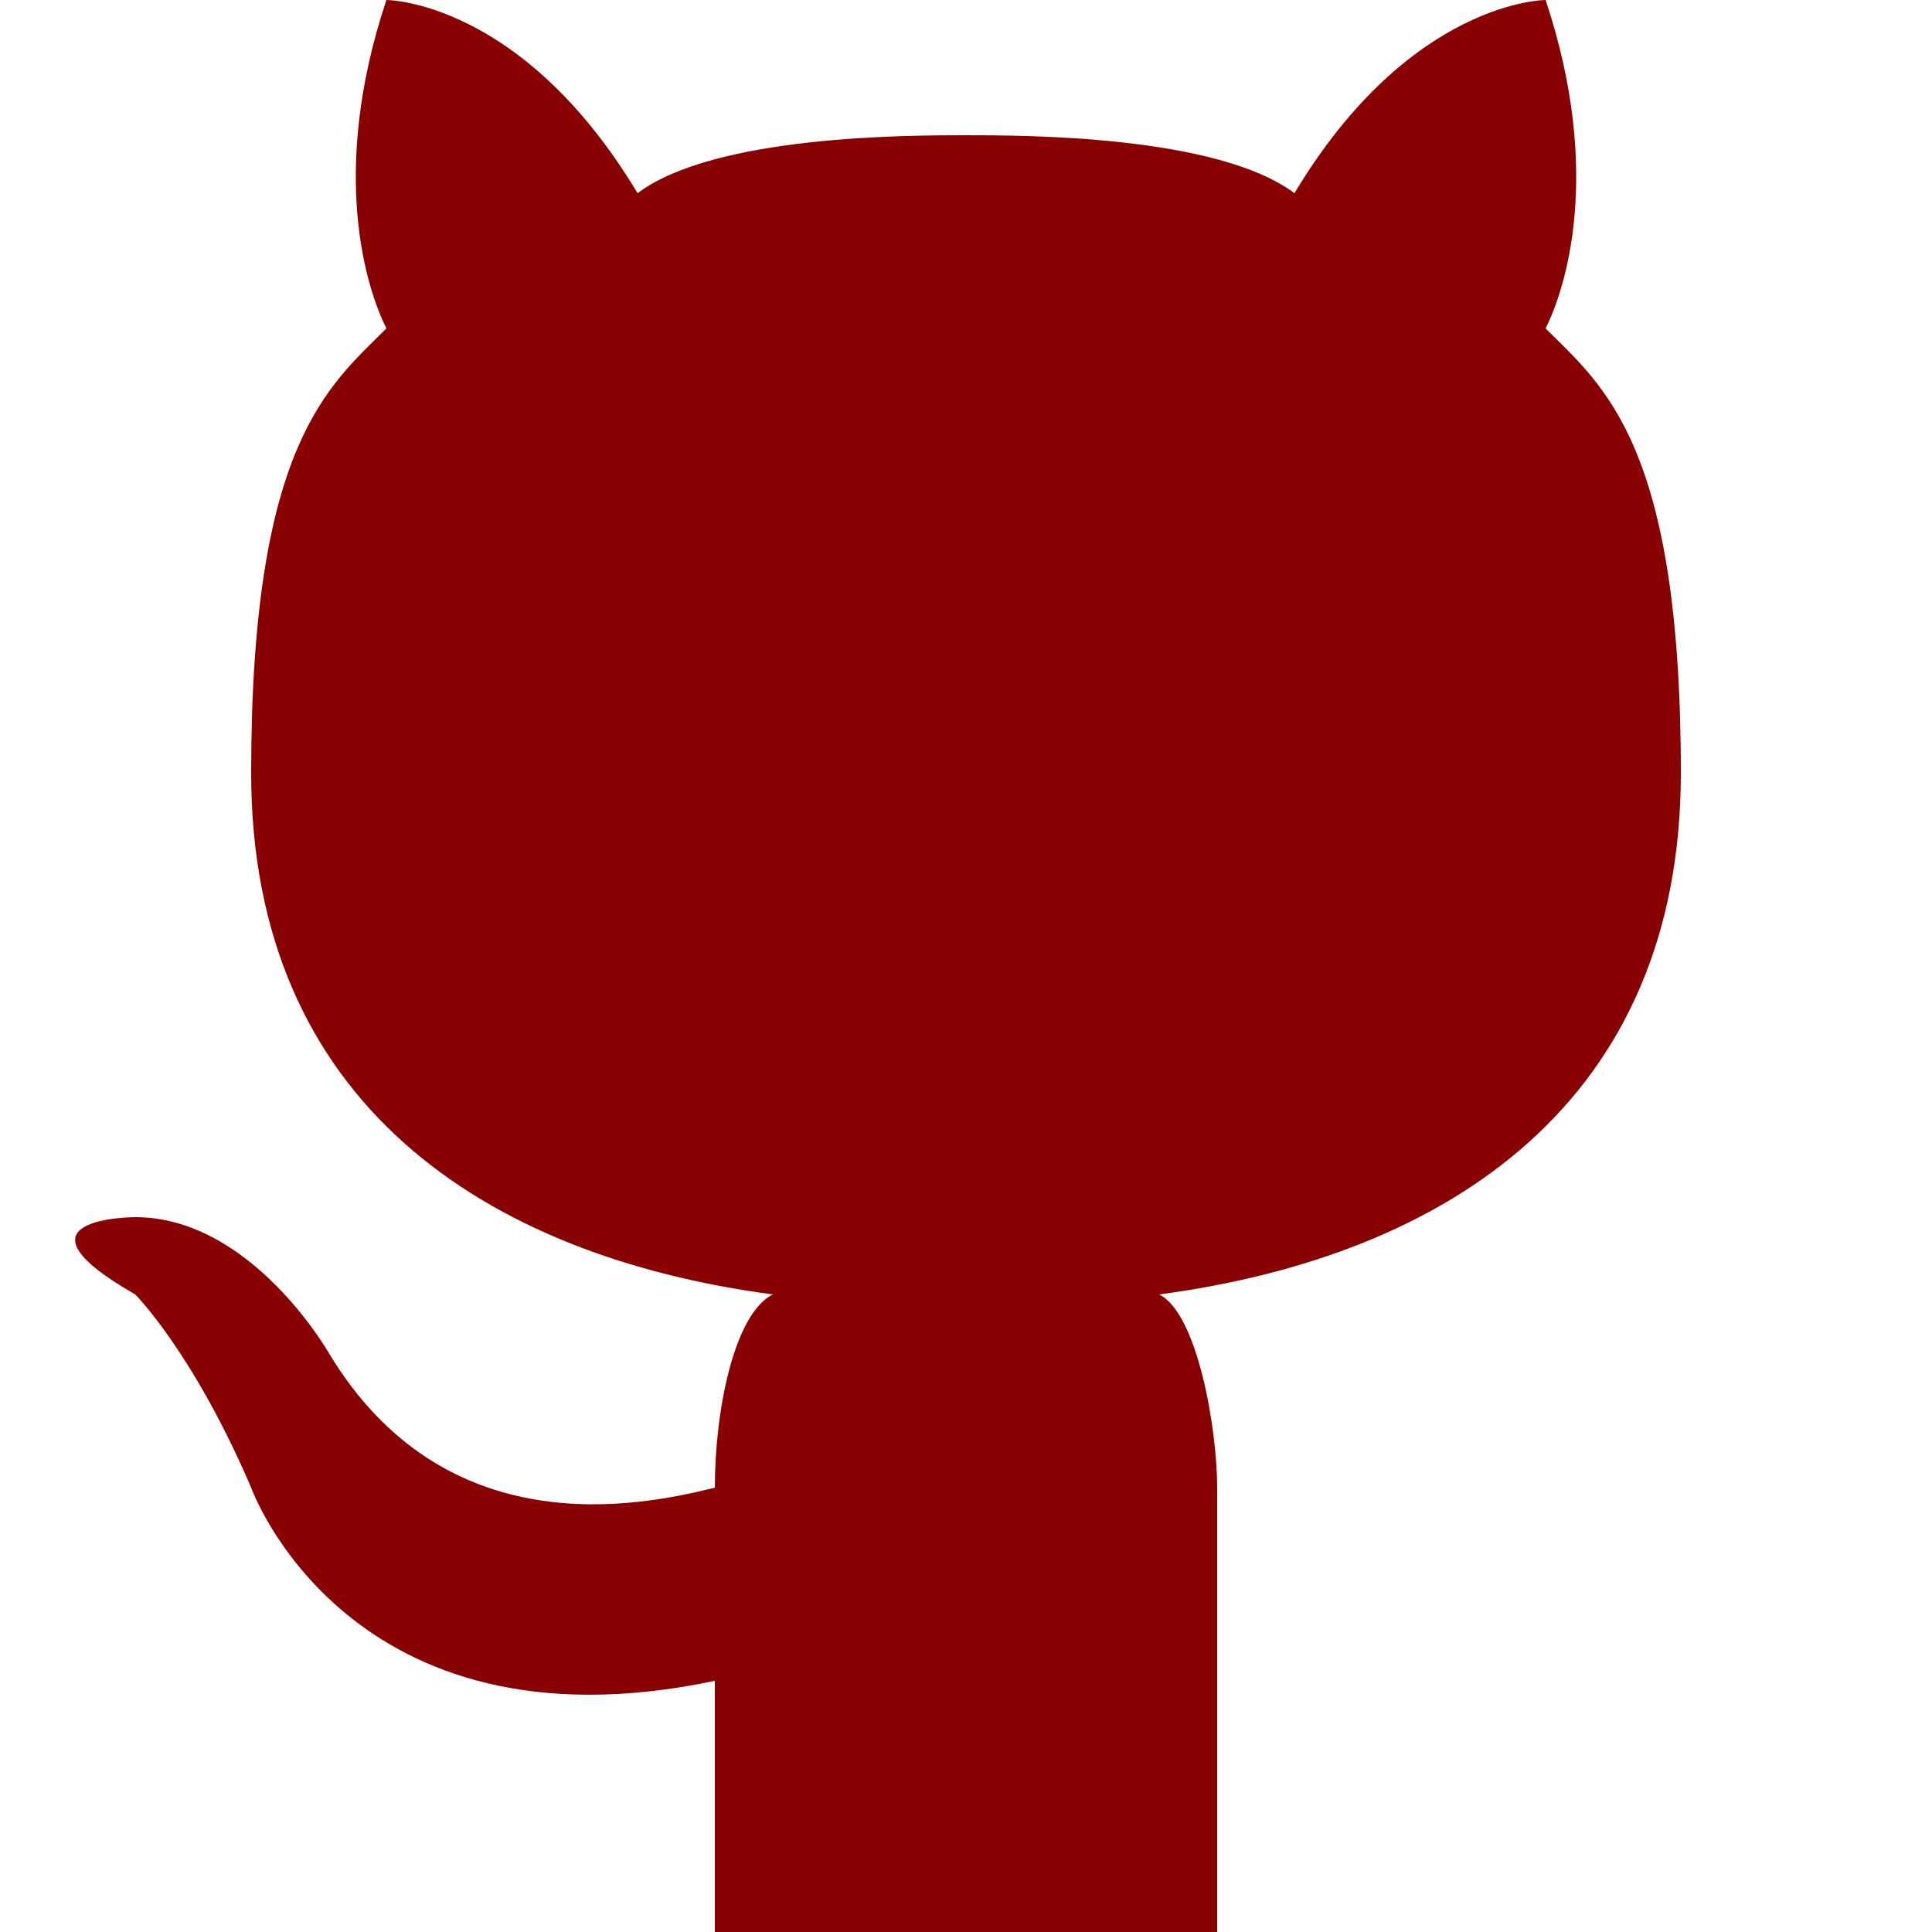
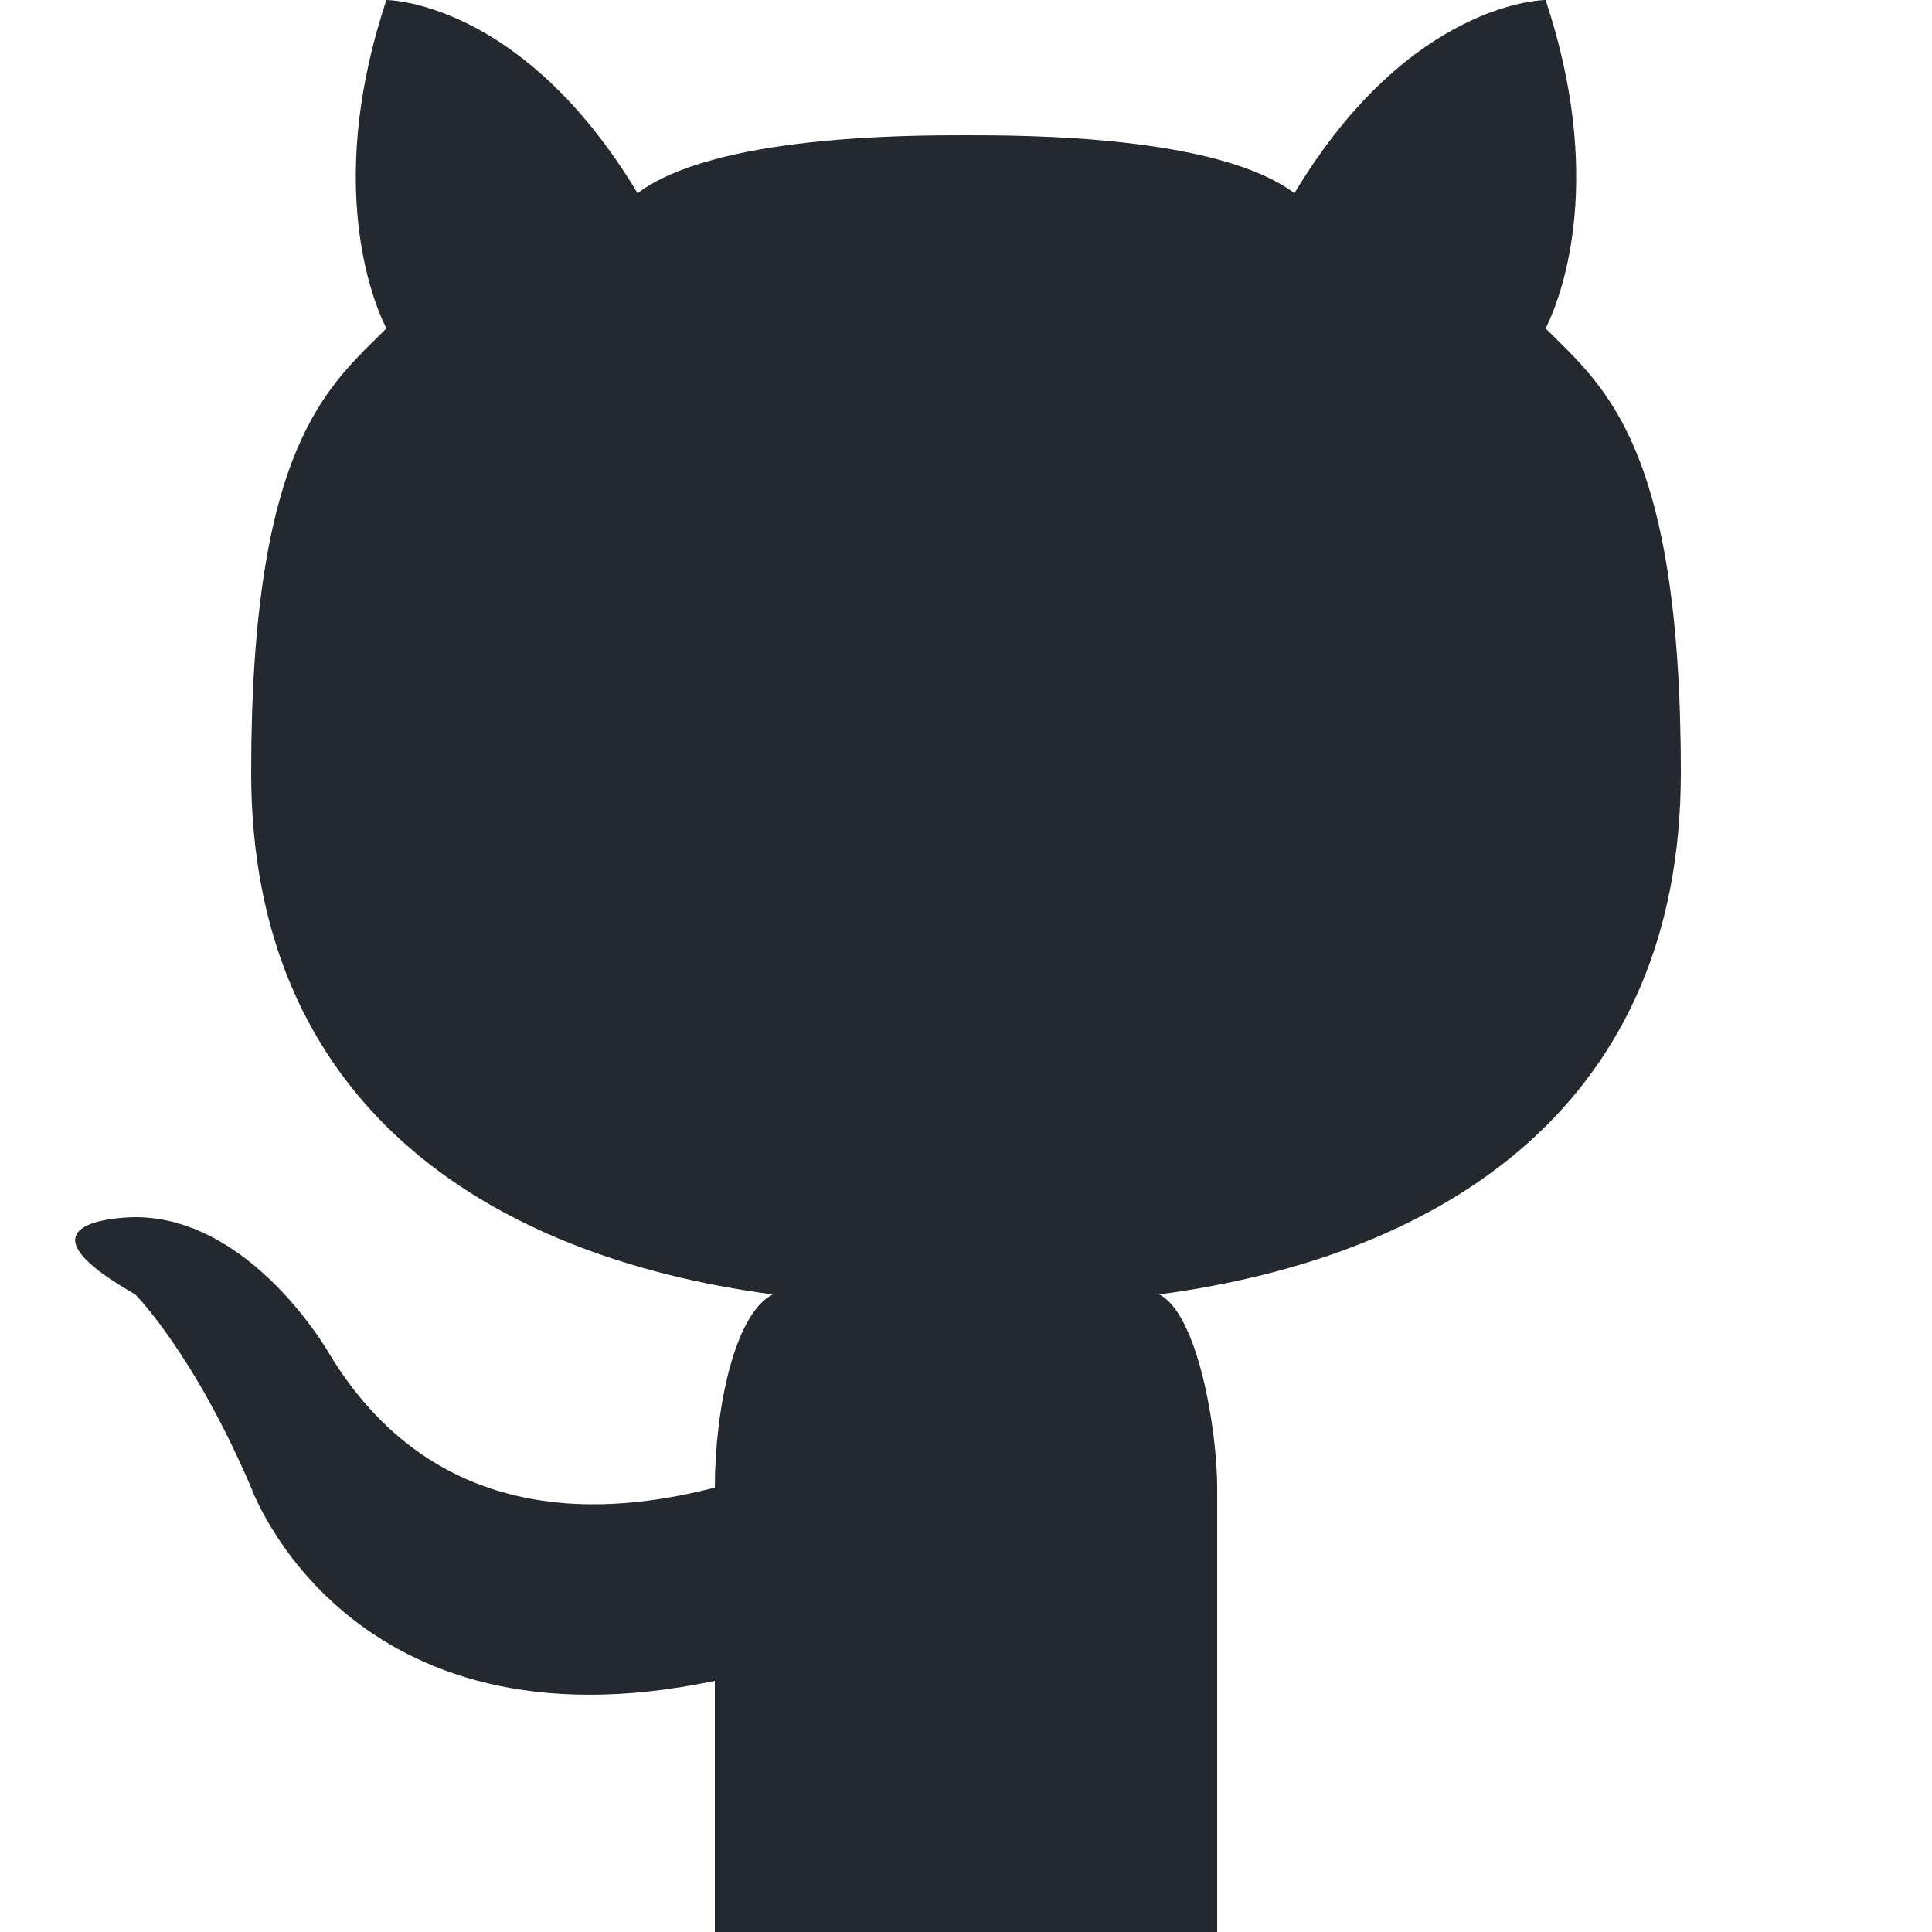
<svg xmlns="http://www.w3.org/2000/svg" height="100" width="100">
-   <path d="M63 100H37V87c-19 4-24-10-24-10-3-7-6-10-6-10-7-4 0-4 0-4 6 0 10 7 10 7 6 10 16 8 20 7 0-4 1-9 3-10-15-2-27-10-27-27s4-20 7-23c-1-2-3-8 0-17 0 0 7 0 13 10 4-3 14-3 17-3s13 0 17 3C73 0 80 0 80 0c3 9 1 15 0 17 3 3 7 6 7 23S75 65 60 67c2 1 3 7 3 10v23z" fill="#800" />
+   <path fill="#24292e" d="M63 100H37V87c-19 4-24-10-24-10-3-7-6-10-6-10-7-4 0-4 0-4 6 0 10 7 10 7 6 10 16 8 20 7 0-4 1-9 3-10-15-2-27-10-27-27s4-20 7-23c-1-2-3-8 0-17 0 0 7 0 13 10 4-3 14-3 17-3s13 0 17 3C73 0 80 0 80 0c3 9 1 15 0 17 3 3 7 6 7 23S75 65 60 67c2 1 3 7 3 10v23z" />
</svg>
